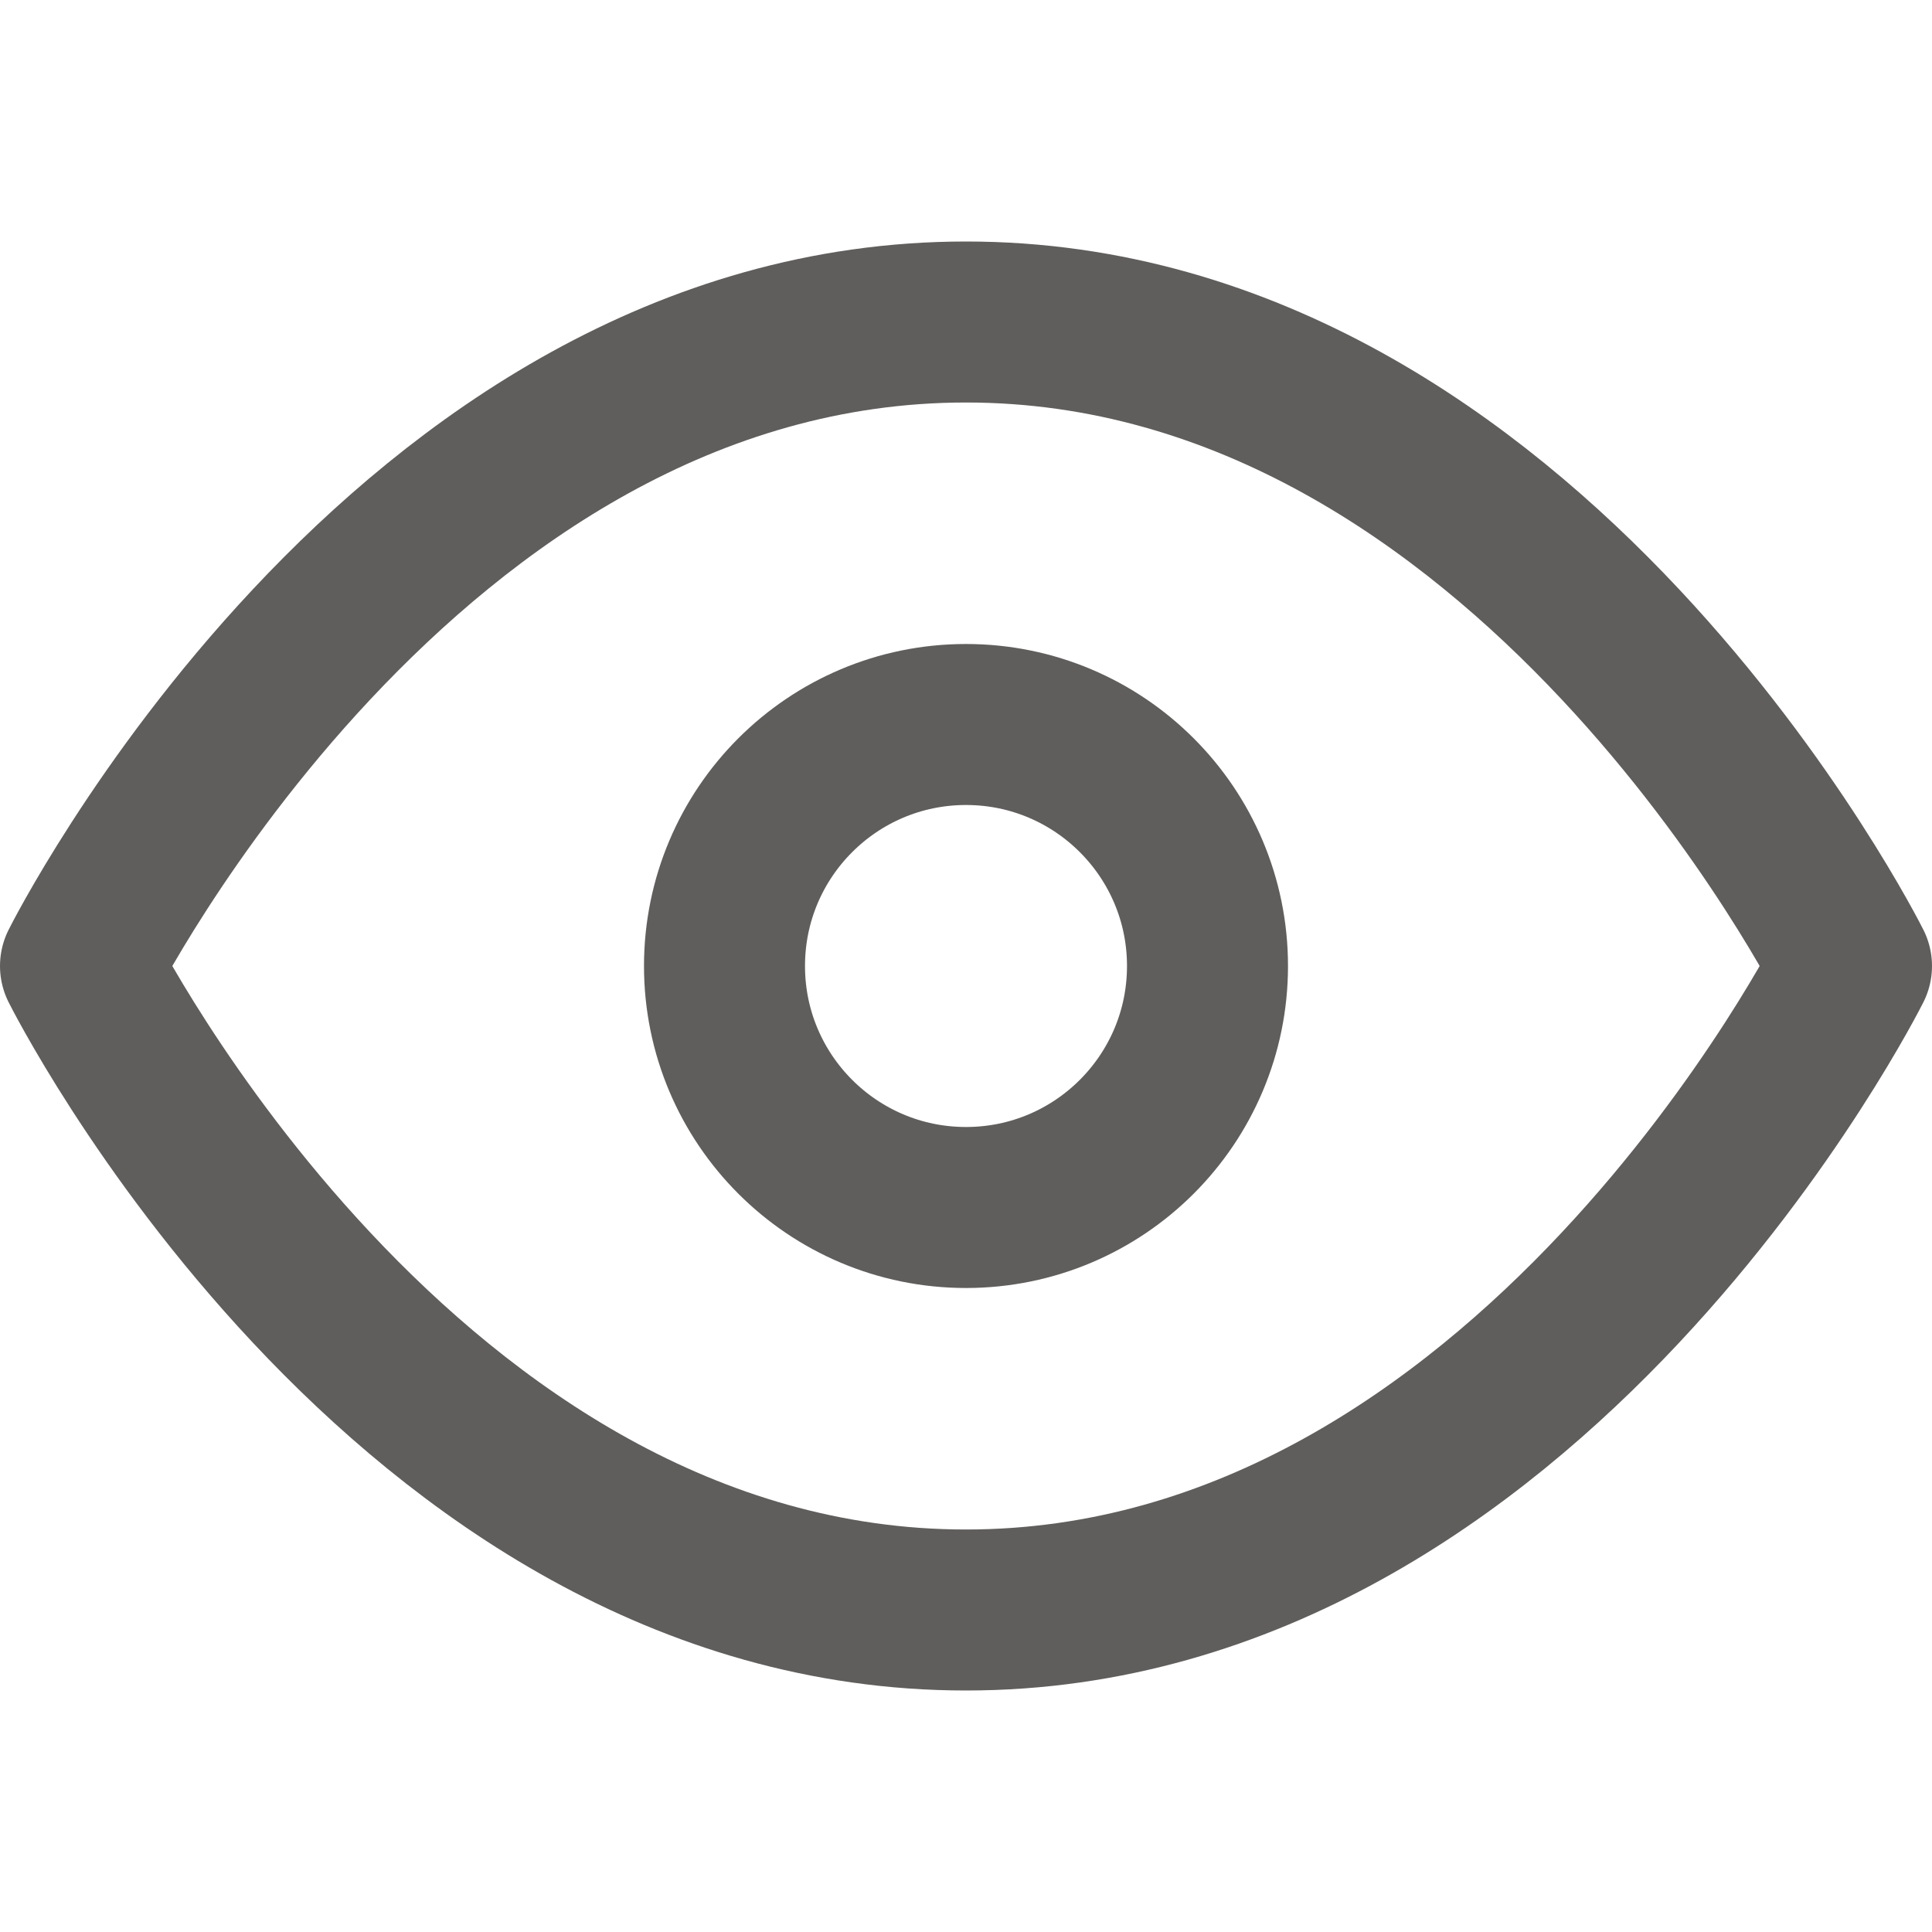
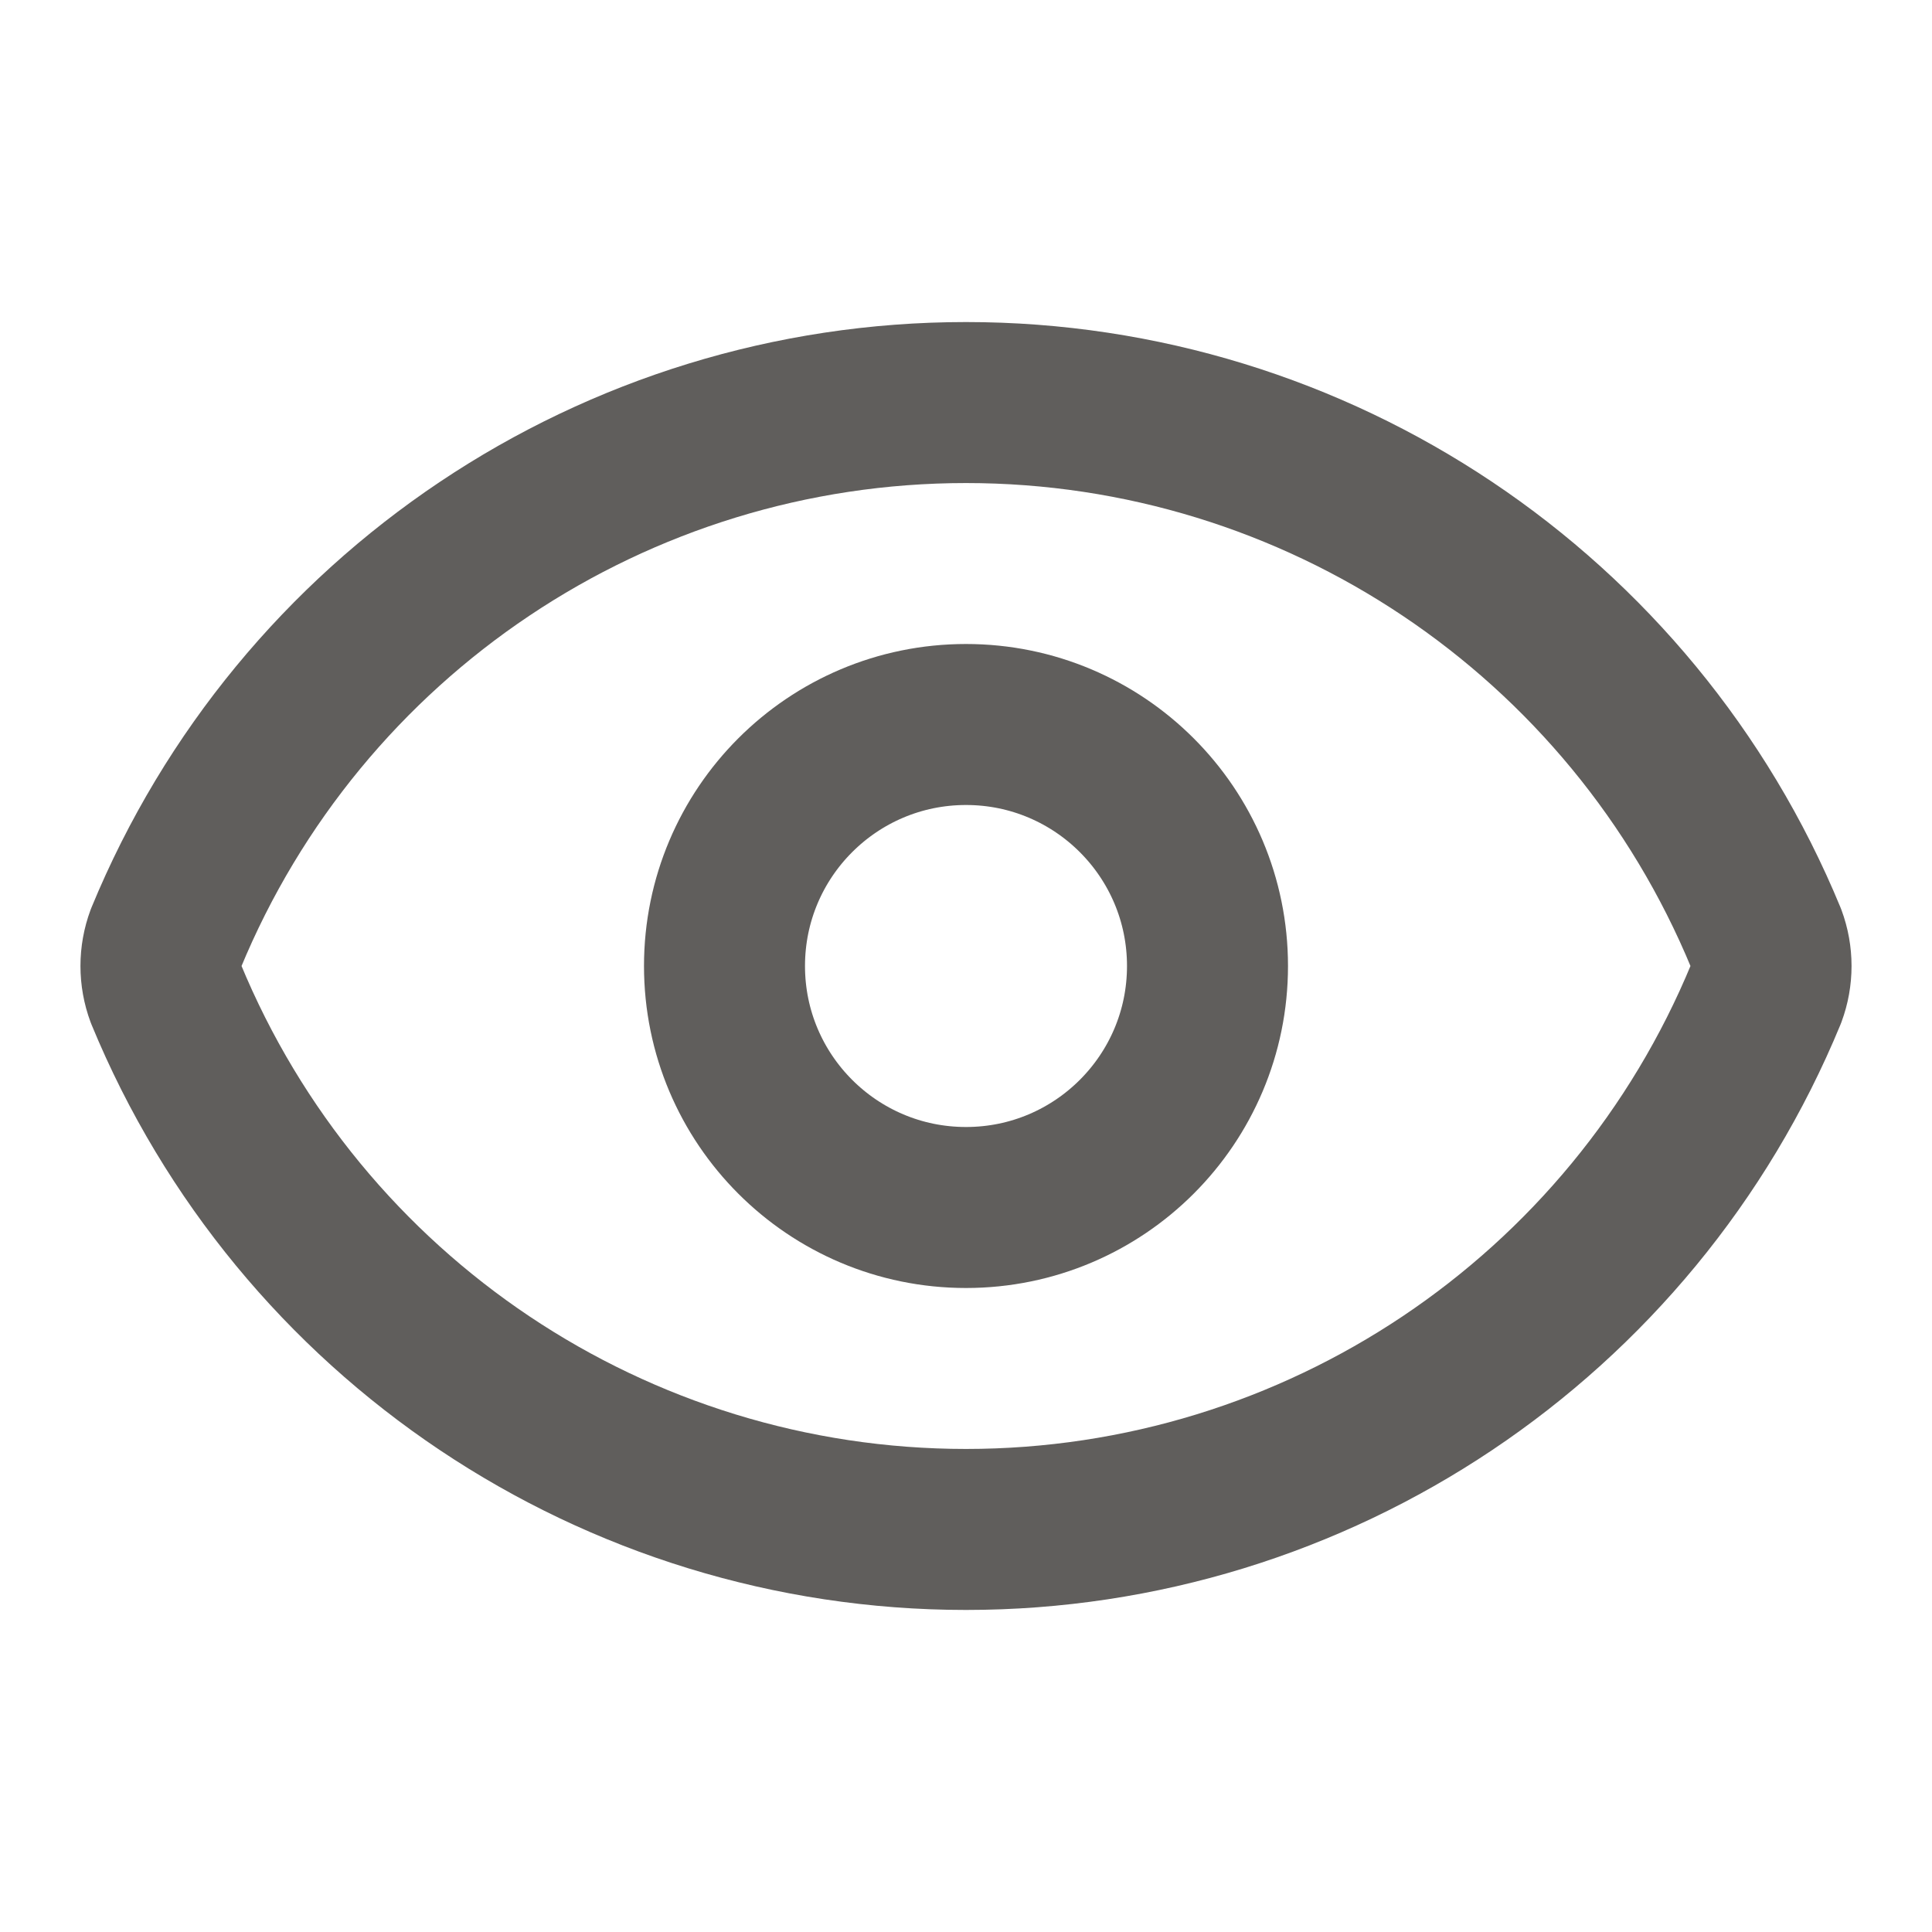
- <svg xmlns="http://www.w3.org/2000/svg" viewBox="0 0 24 24" fill="none" stroke="#605e5c" stroke-width="2" stroke-linecap="round" stroke-linejoin="round">
-   <path d="M1 12s4-8 11-8 11 8 11 8-4 8-11 8-11-8-11-8z" />
+ <svg xmlns="http://www.w3.org/2000/svg" width="24" height="24" viewBox="0 0 24 24" fill="none" stroke="#605e5c" stroke-width="2" stroke-linecap="round" stroke-linejoin="round" class="lucide lucide-eye-icon lucide-eye">
+   <path d="M2.062 12.348a1 1 0 0 1 0-.696 10.75 10.75 0 0 1 19.876 0 1 1 0 0 1 0 .696 10.75 10.75 0 0 1-19.876 0" />
  <circle cx="12" cy="12" r="3" />
</svg>
